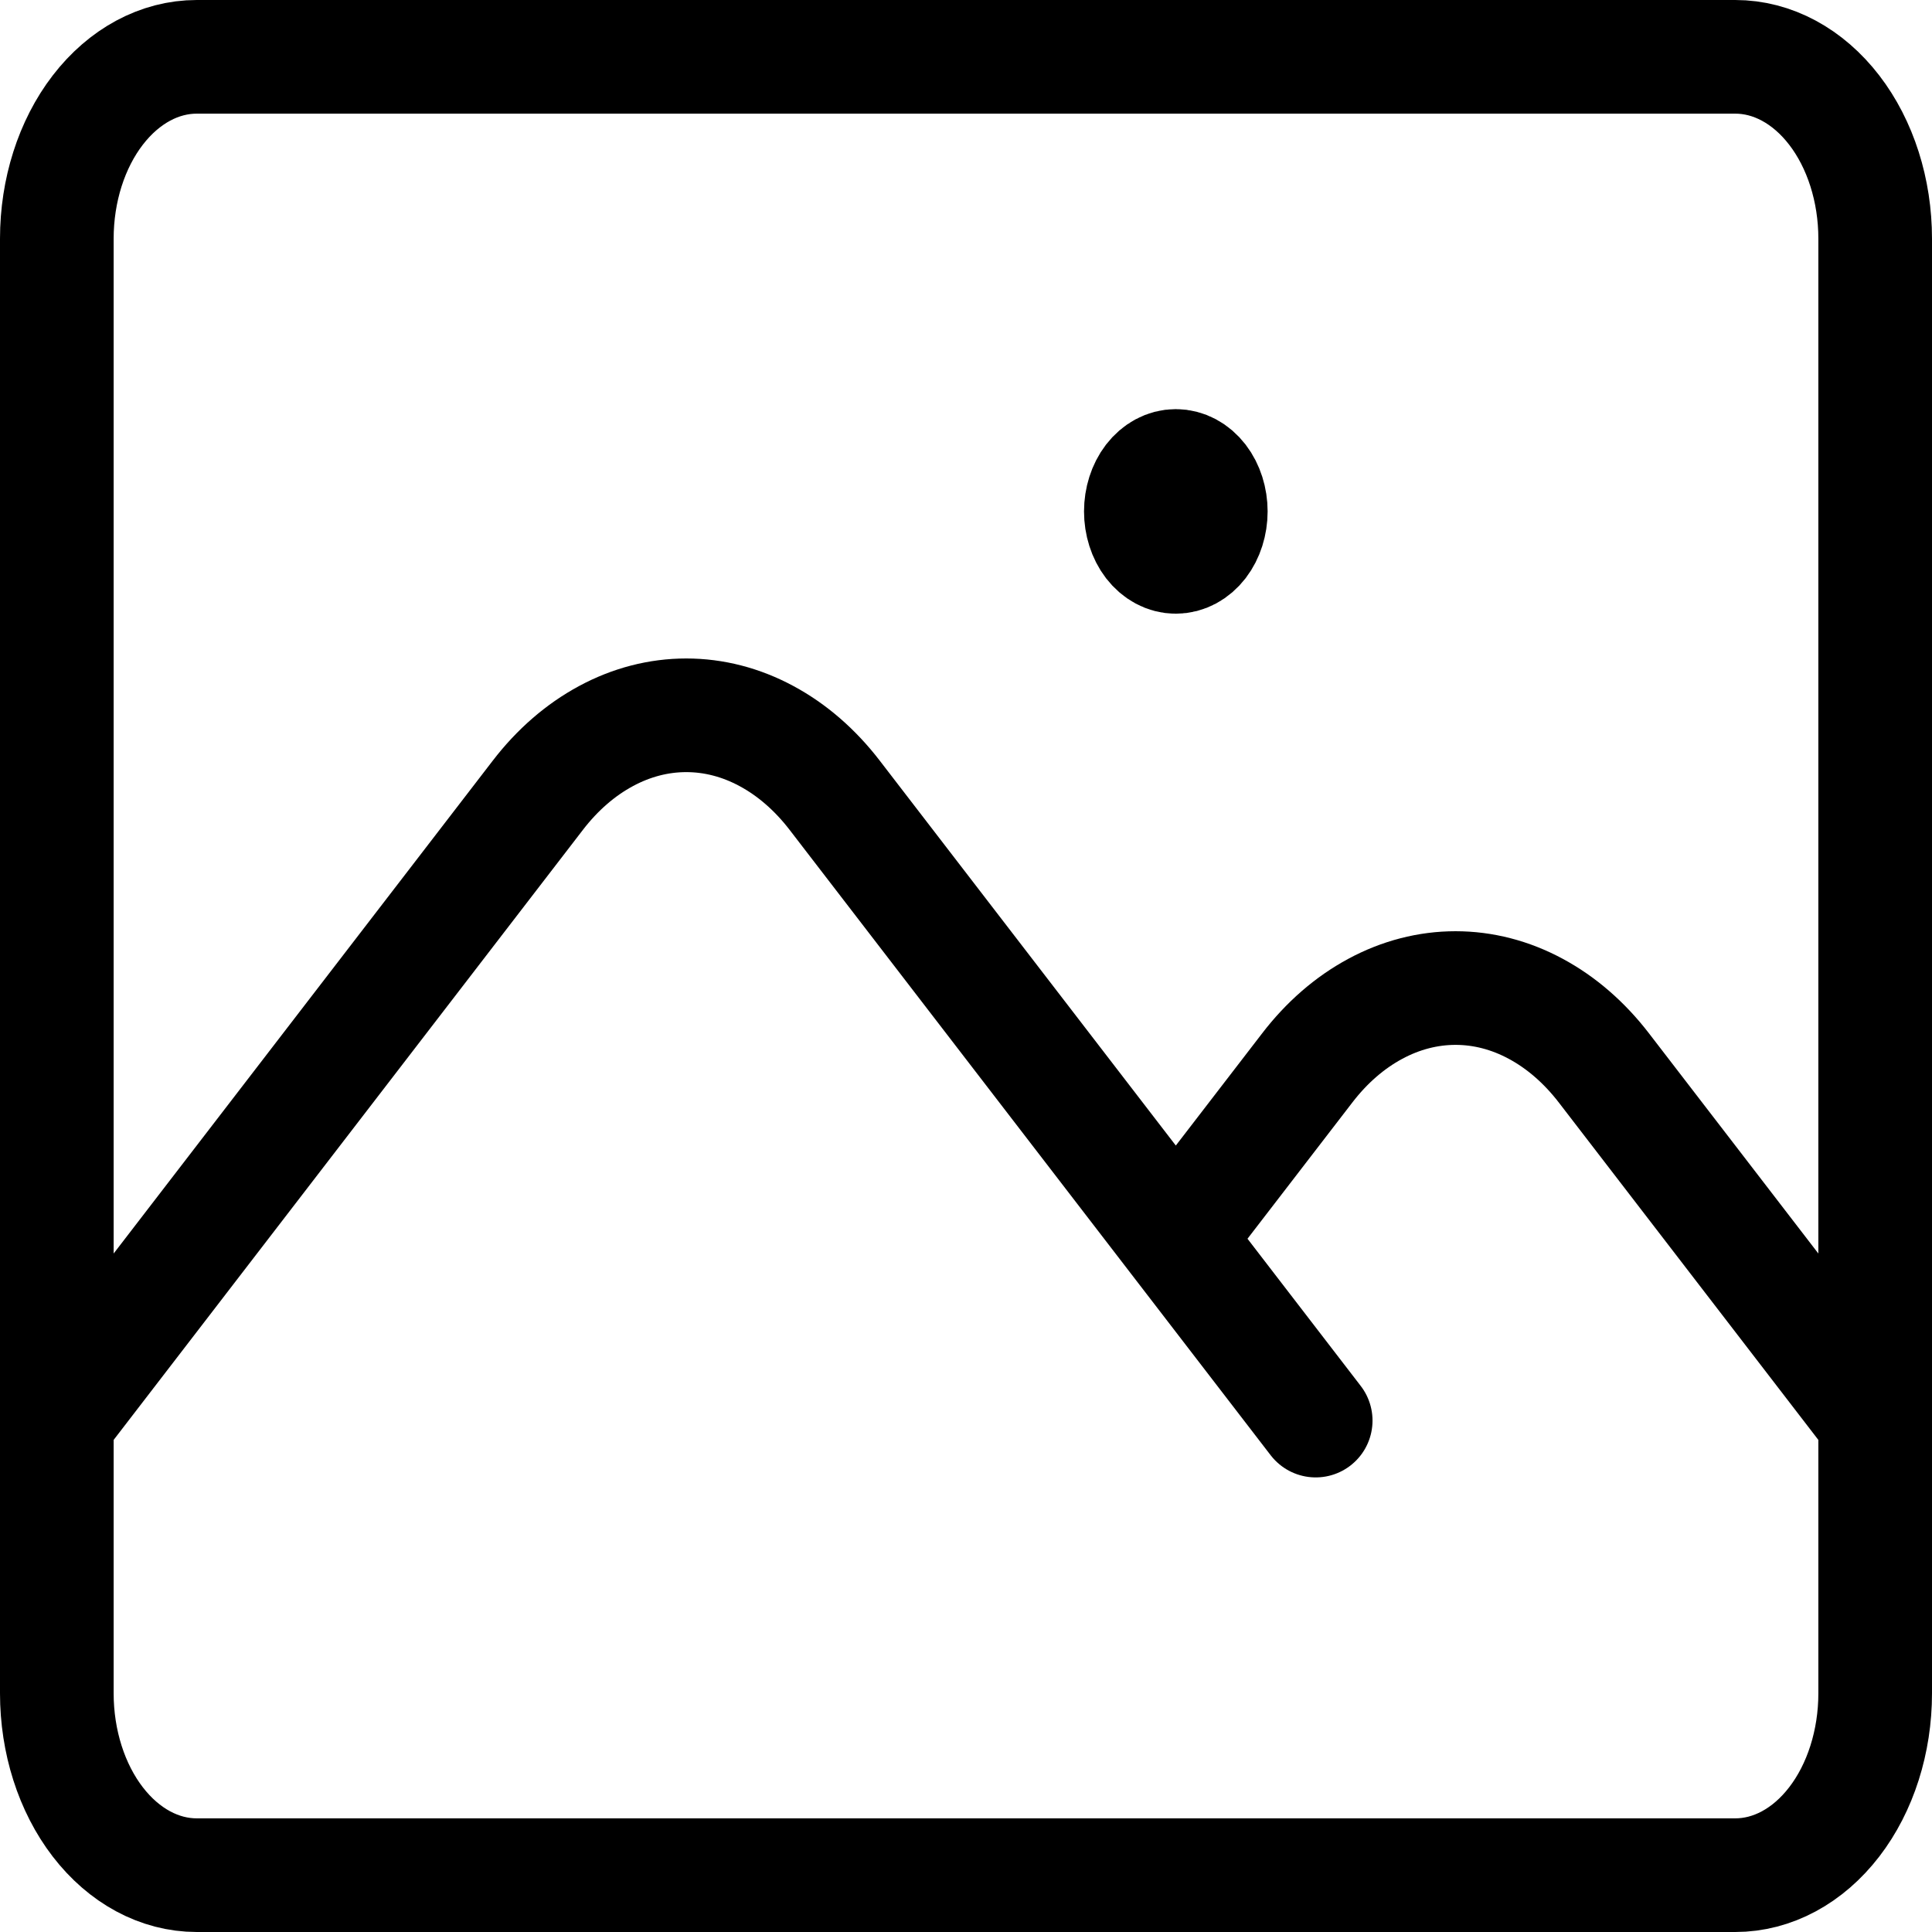
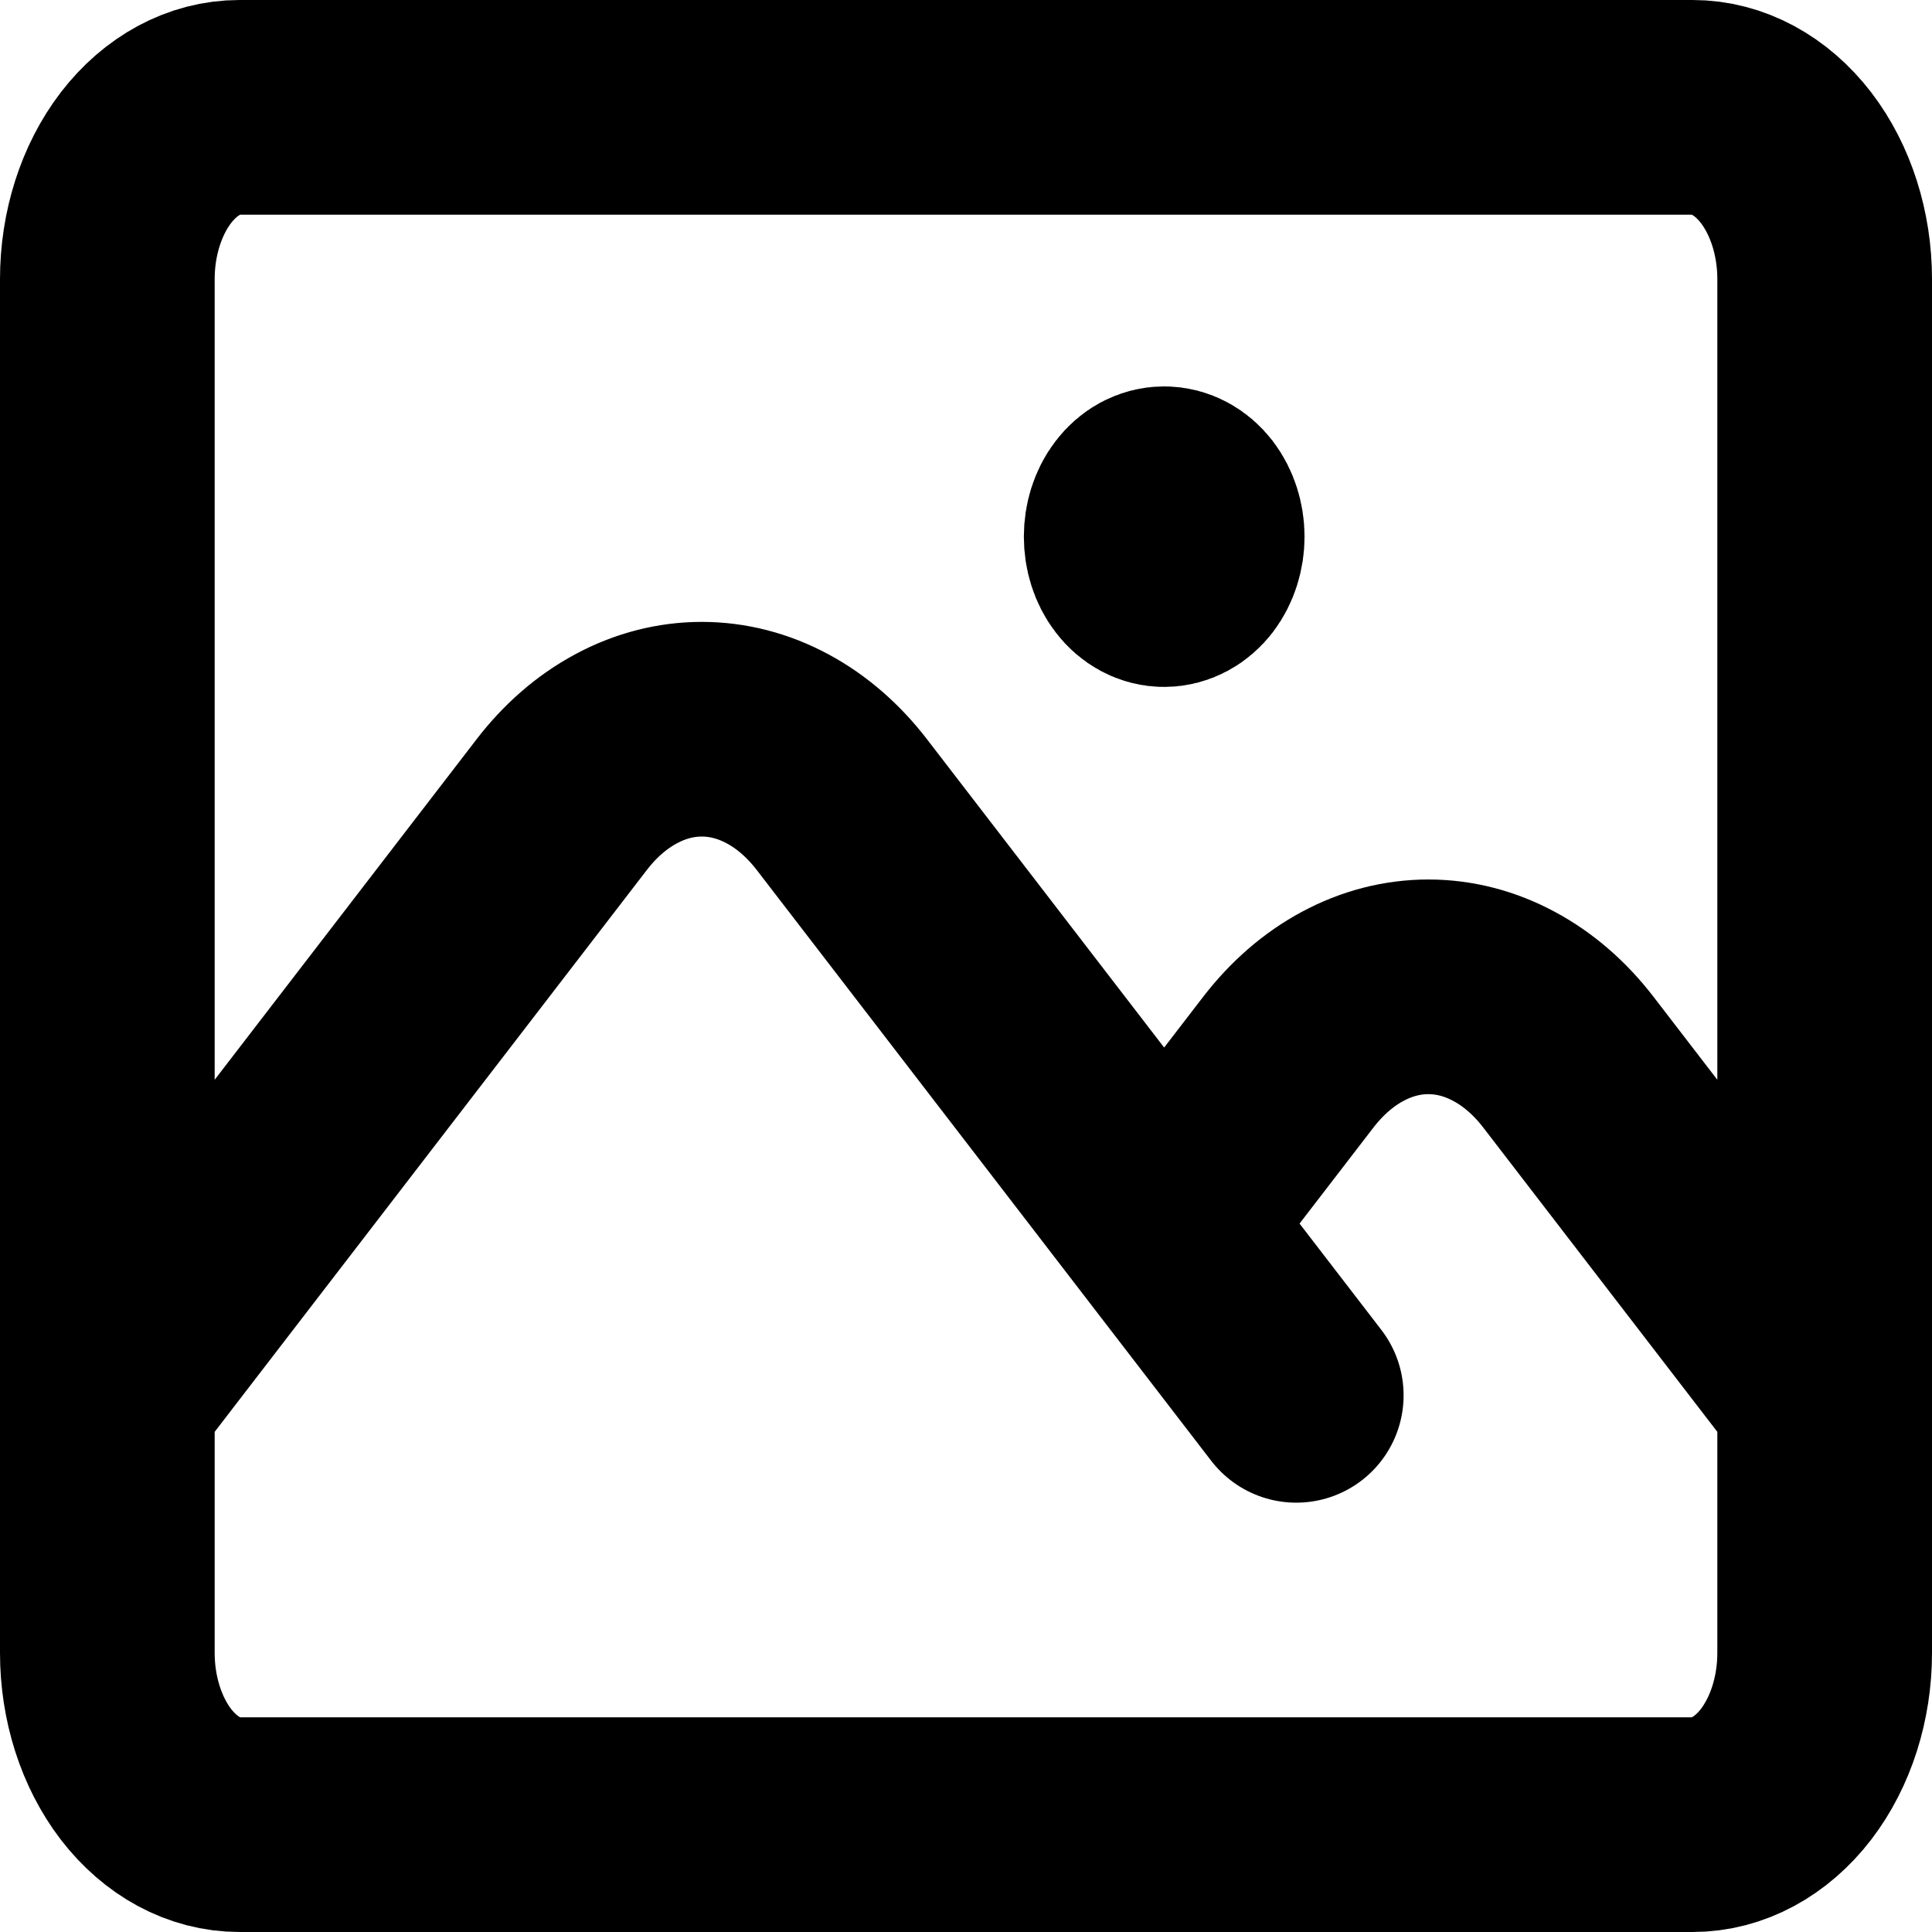
- <svg xmlns="http://www.w3.org/2000/svg" width="34" height="34" viewBox="0 0 34 34" fill="none">
-   <path d="M1 25L9.466 13.994C9.809 13.548 10.216 13.195 10.664 12.954C11.112 12.712 11.592 12.588 12.077 12.588C12.562 12.588 13.042 12.712 13.49 12.954C13.938 13.195 14.345 13.548 14.688 13.994L23.154 25M20.692 21.8L23.005 18.794C23.347 18.348 23.754 17.995 24.202 17.754C24.65 17.512 25.131 17.388 25.615 17.388C26.1 17.388 26.58 17.512 27.028 17.754C27.476 17.995 27.883 18.348 28.226 18.794L33 25M3.462 33H30.538C31.191 33 31.817 32.663 32.279 32.063C32.741 31.463 33 30.649 33 29.8V4.2C33 3.351 32.741 2.537 32.279 1.937C31.817 1.337 31.191 1 30.538 1H3.462C2.809 1 2.183 1.337 1.721 1.937C1.259 2.537 1 3.351 1 4.2V29.8C1 30.649 1.259 31.463 1.721 32.063C2.183 32.663 2.809 33 3.462 33ZM20.692 9H20.705V9.017H20.692V9ZM21.308 9C21.308 9.212 21.243 9.416 21.128 9.566C21.012 9.716 20.855 9.8 20.692 9.8C20.529 9.8 20.373 9.716 20.257 9.566C20.142 9.416 20.077 9.212 20.077 9C20.077 8.788 20.142 8.584 20.257 8.434C20.373 8.284 20.529 8.2 20.692 8.2C20.855 8.2 21.012 8.284 21.128 8.434C21.243 8.584 21.308 8.788 21.308 9Z" stroke="black" stroke-width="2" stroke-linecap="round" stroke-linejoin="round" />
+ <svg xmlns="http://www.w3.org/2000/svg" width="18" height="18" viewBox="0 0 18 18" fill="none">
+   <path d="M1 13L5.233 7.497C5.404 7.274 5.608 7.097 5.832 6.977C6.056 6.856 6.296 6.794 6.538 6.794C6.781 6.794 7.021 6.856 7.245 6.977C7.469 7.097 7.672 7.274 7.844 7.497L12.077 13M10.846 11.4L12.002 9.897C12.174 9.674 12.377 9.497 12.601 9.377C12.825 9.256 13.065 9.194 13.308 9.194C13.55 9.194 13.79 9.256 14.014 9.377C14.238 9.497 14.442 9.674 14.613 9.897L17 13M2.231 17H15.769C16.096 17 16.409 16.831 16.64 16.531C16.87 16.231 17 15.824 17 15.4V2.6C17 2.176 16.87 1.769 16.64 1.469C16.409 1.169 16.096 1 15.769 1H2.231C1.904 1 1.591 1.169 1.36 1.469C1.13 1.769 1 2.176 1 2.6V15.4C1 15.824 1.13 16.231 1.36 16.531C1.591 16.831 1.904 17 2.231 17ZM10.846 5H10.853V5.009H10.846V5ZM11.154 5C11.154 5.106 11.121 5.208 11.064 5.283C11.006 5.358 10.928 5.4 10.846 5.4C10.764 5.4 10.686 5.358 10.629 5.283C10.571 5.208 10.539 5.106 10.539 5C10.539 4.894 10.571 4.792 10.629 4.717C10.686 4.642 10.764 4.6 10.846 4.6C10.928 4.6 11.006 4.642 11.064 4.717C11.121 4.792 11.154 4.894 11.154 5Z" stroke="black" stroke-width="2" stroke-linecap="round" stroke-linejoin="round" />
</svg>
